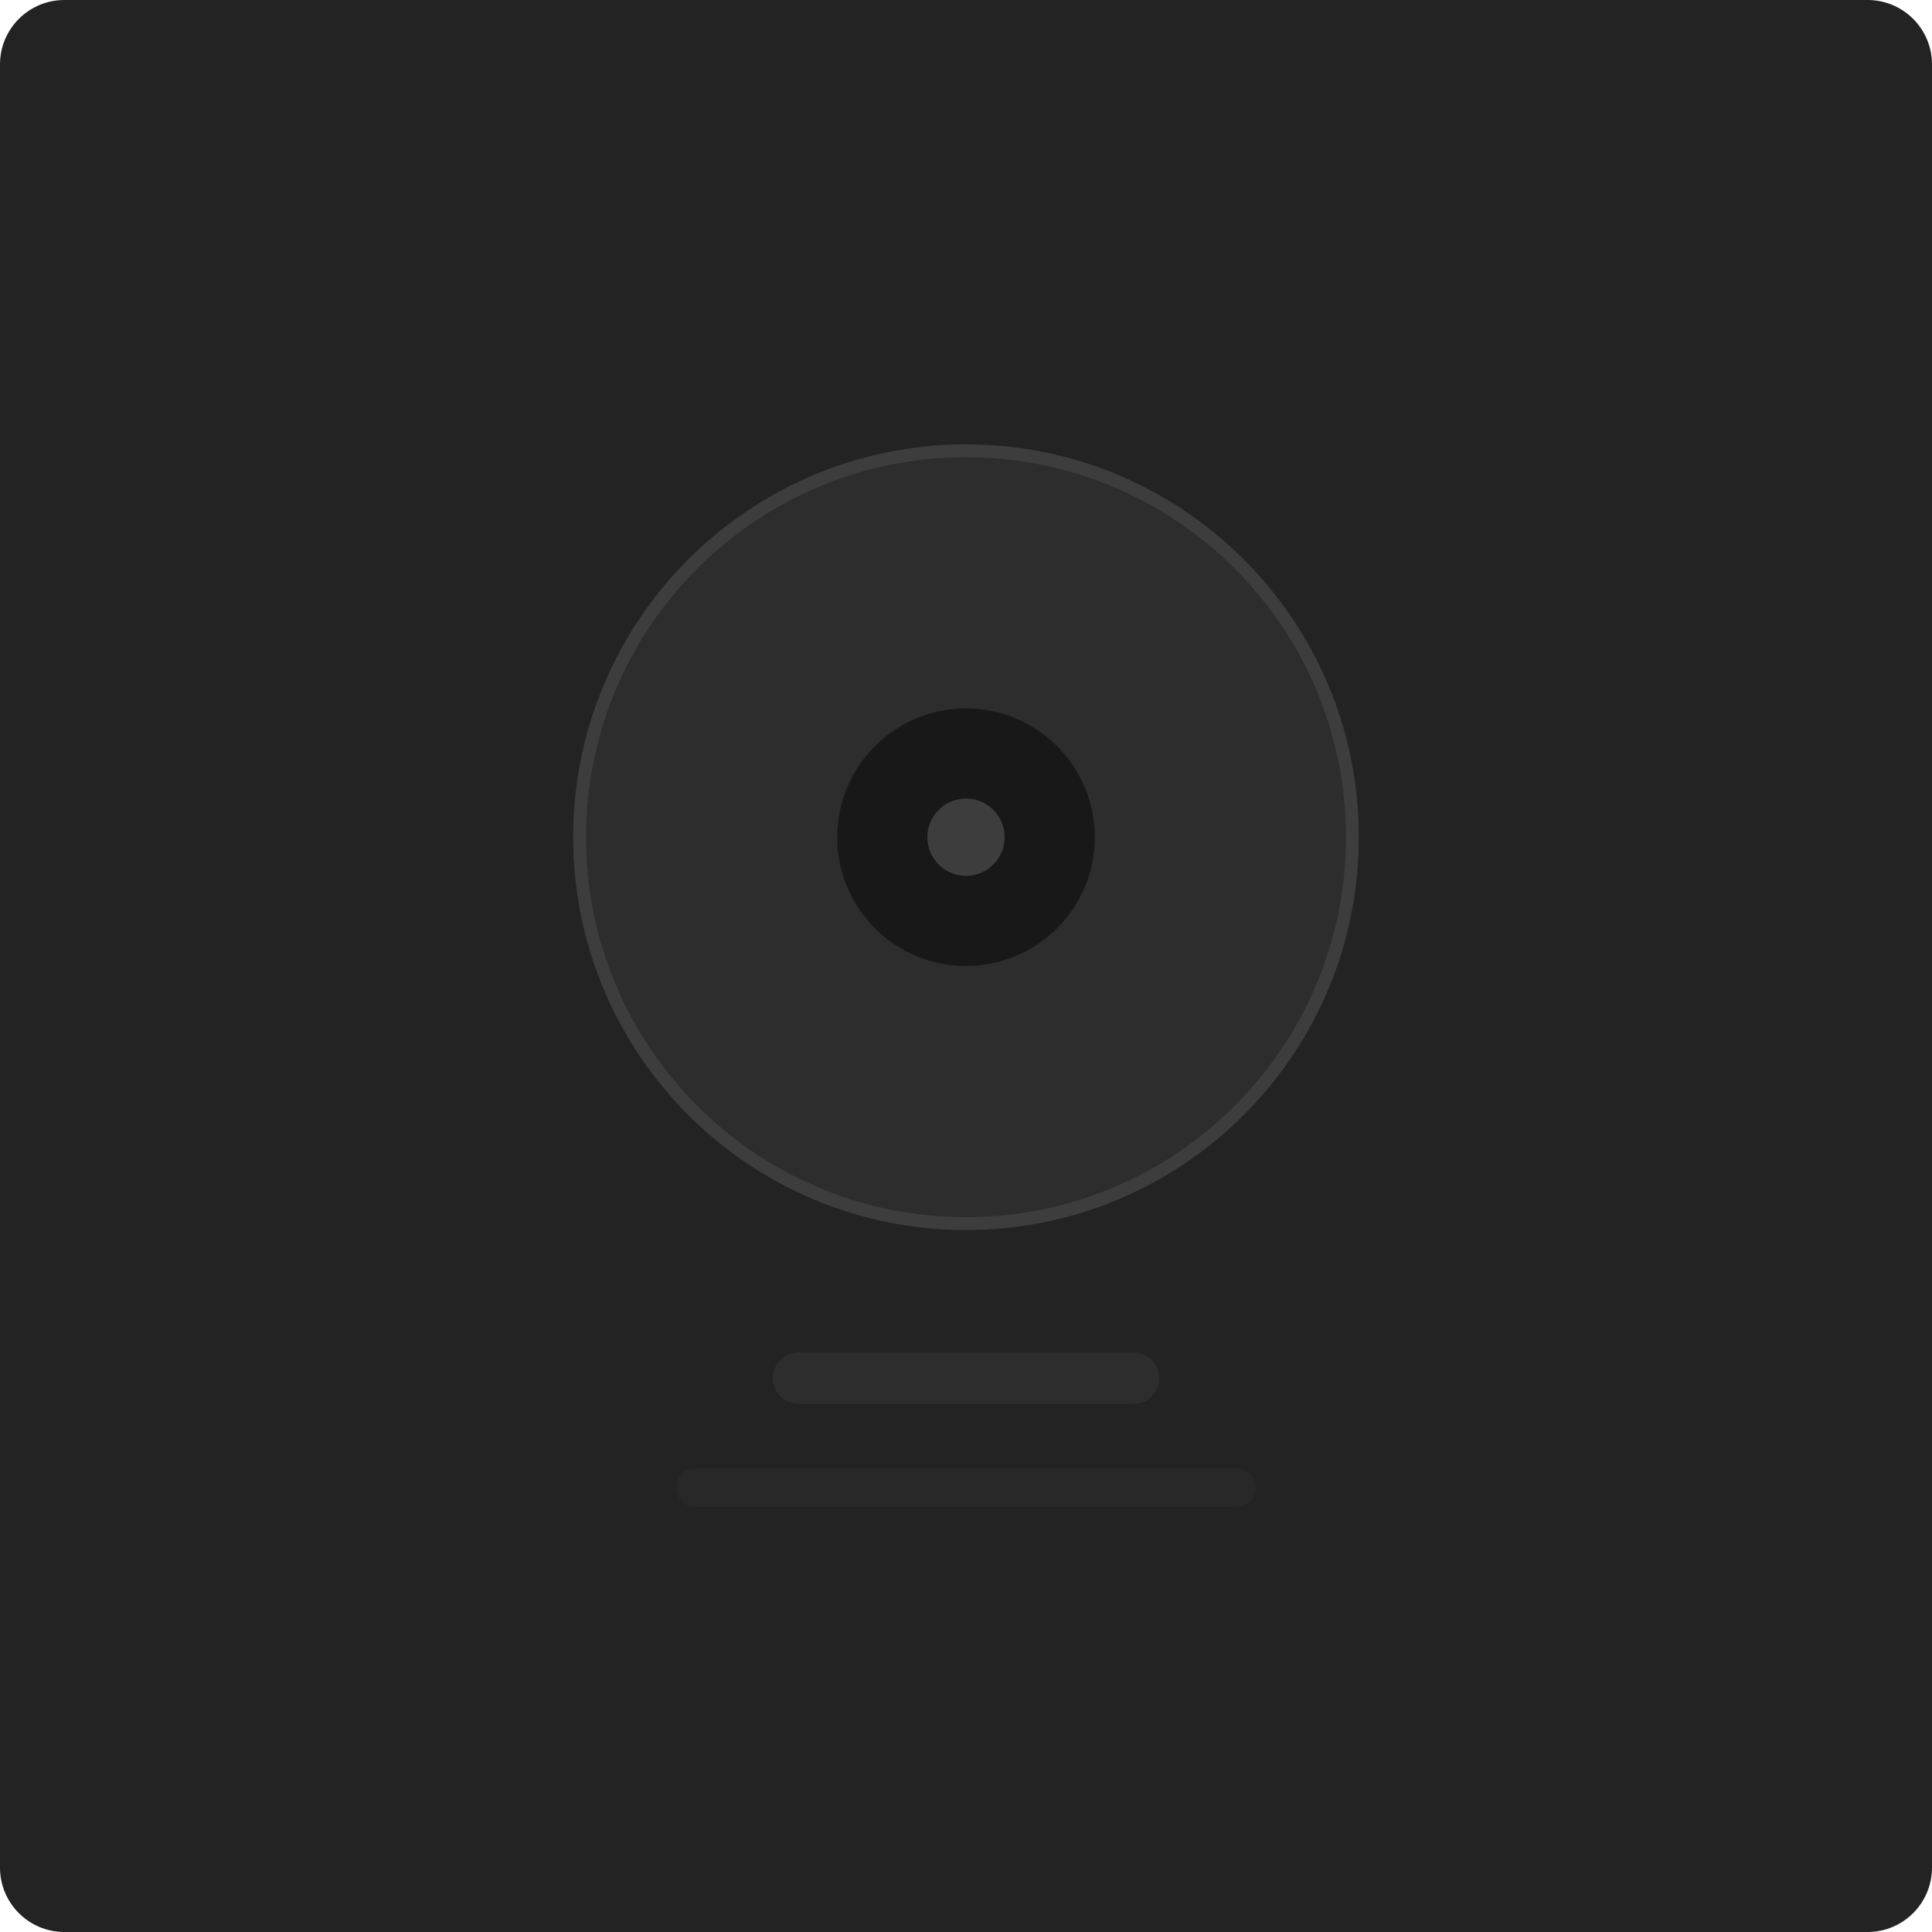
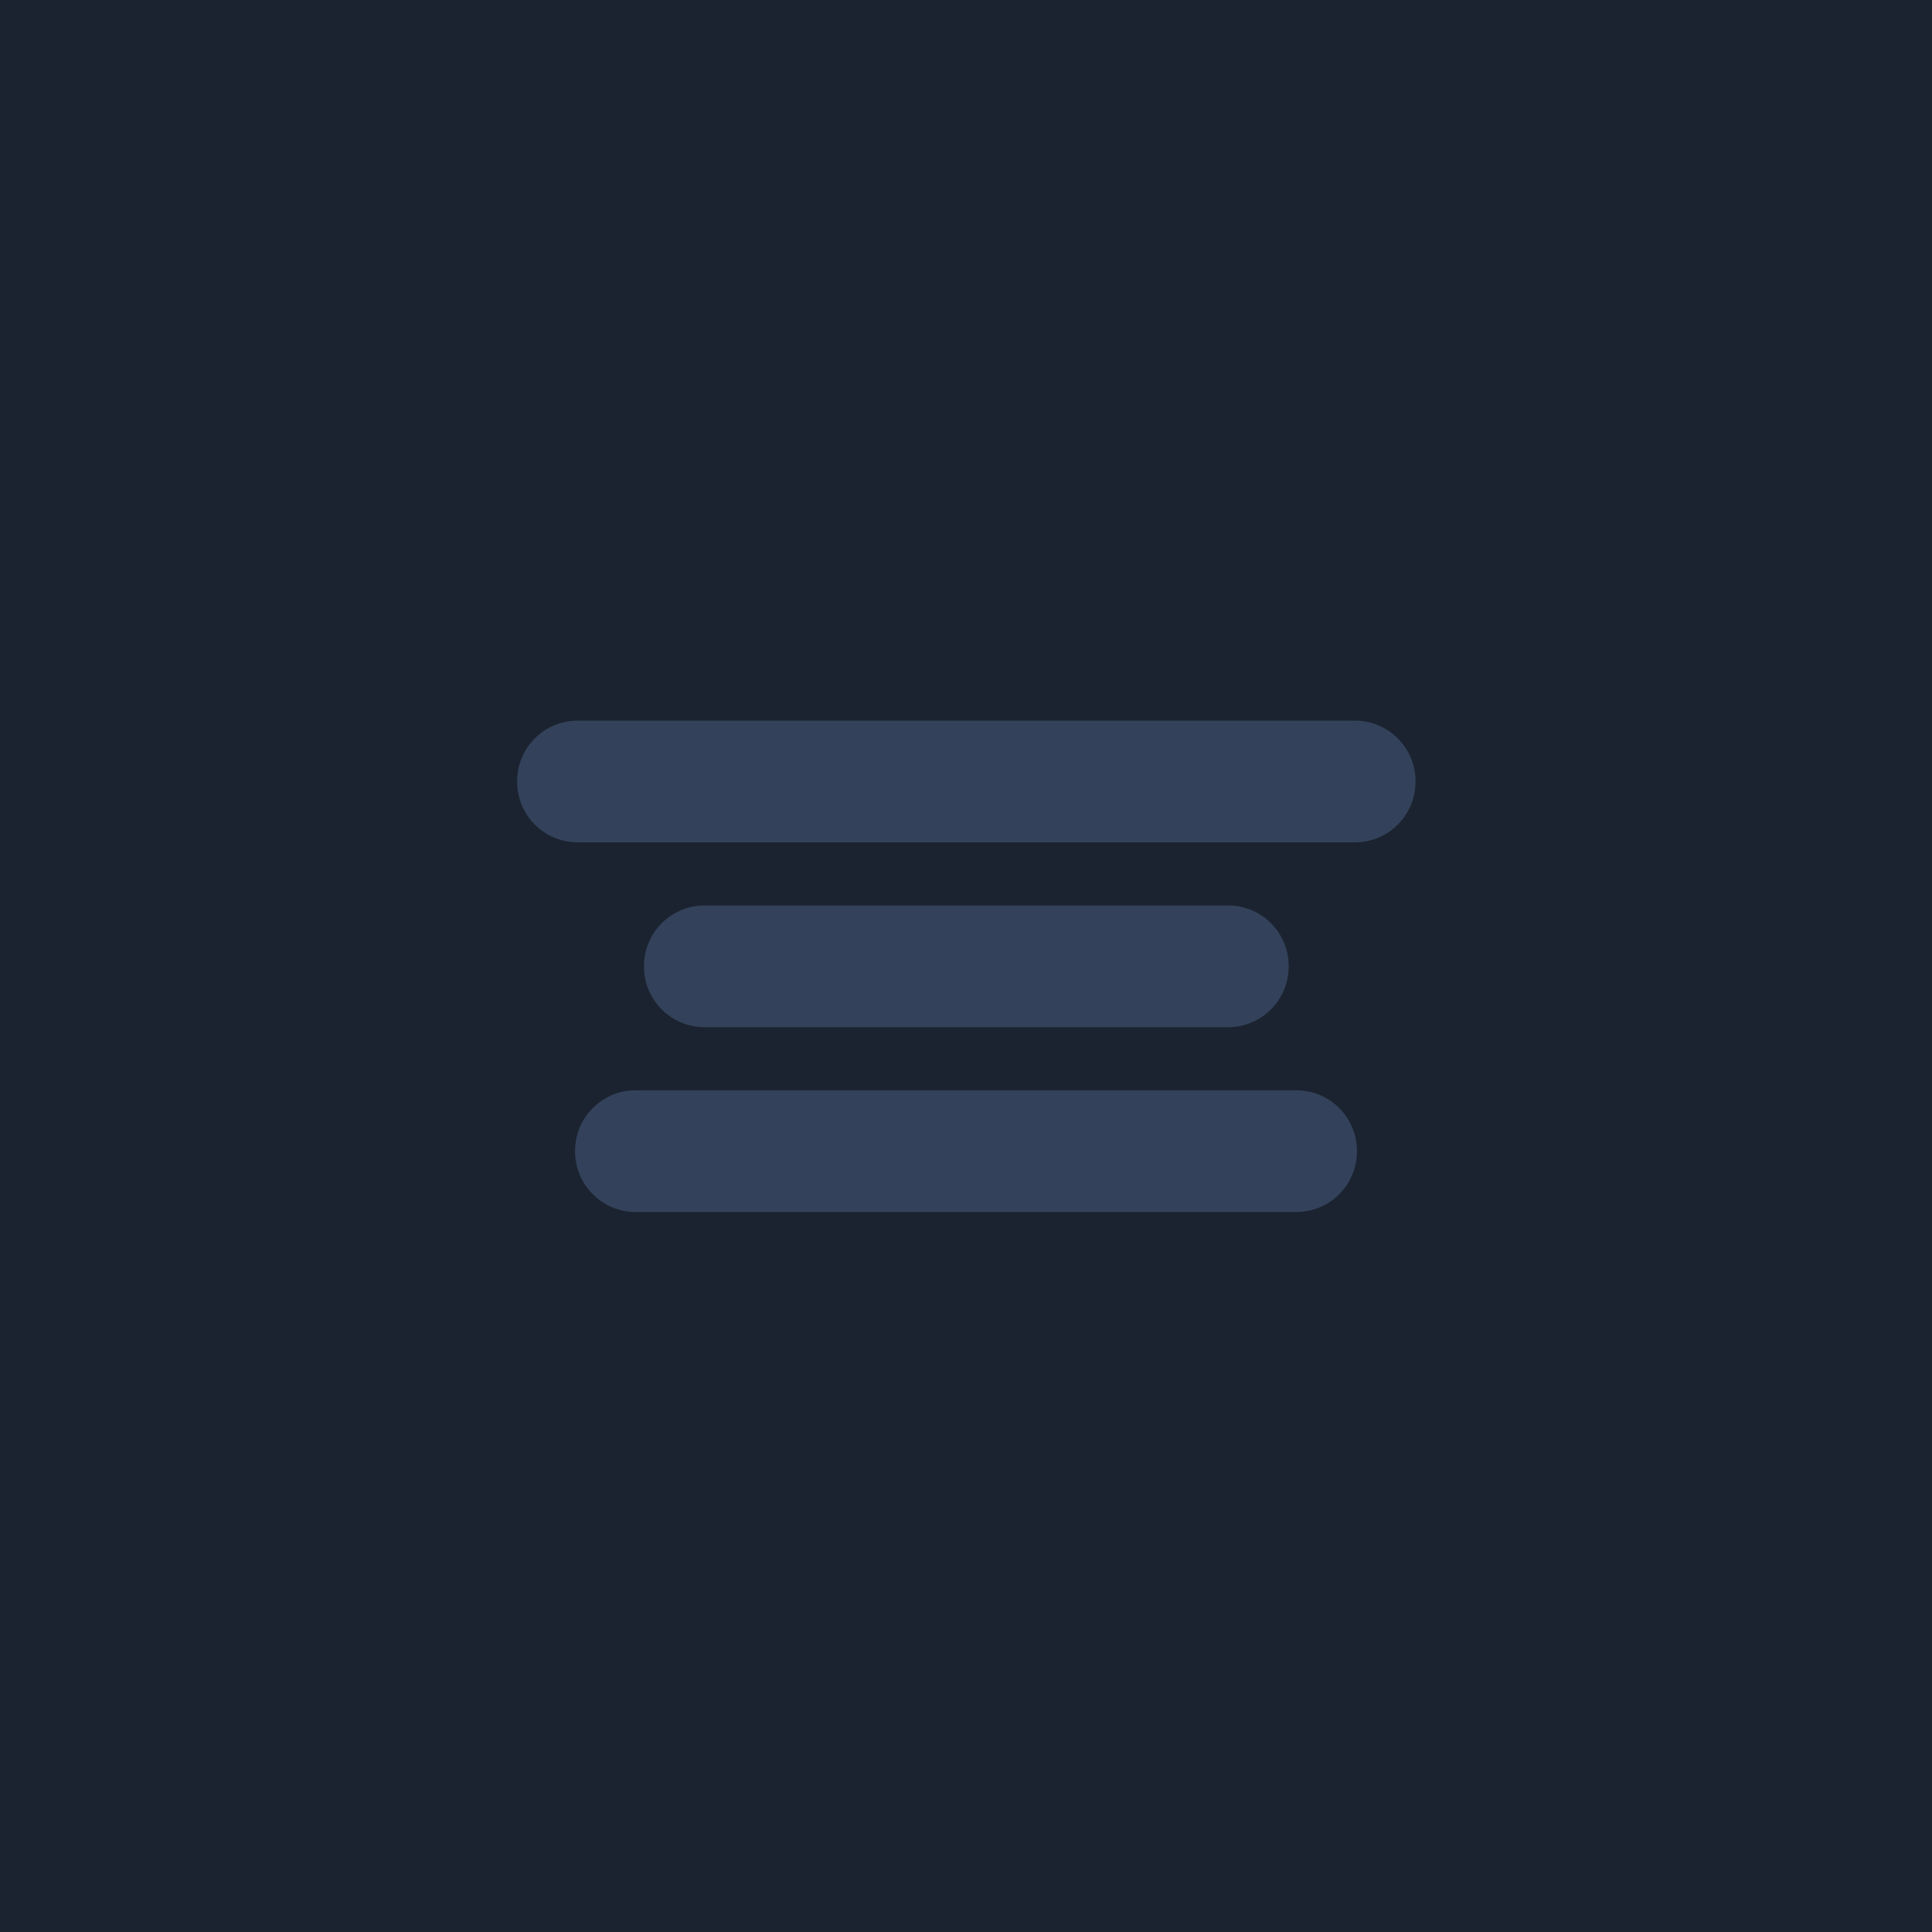
- <svg xmlns="http://www.w3.org/2000/svg" viewBox="0 0 300 300" fill="none">
-   <rect width="300" height="300" rx="10" fill="#232323" />
-   <circle cx="150" cy="130" r="60" fill="#2d2d2d" stroke="#3d3d3d" stroke-width="2" />
-   <circle cx="150" cy="130" r="20" fill="#181818" />
-   <circle cx="150" cy="130" r="6" fill="#3d3d3d" />
-   <rect x="120" y="210" width="60" height="8" rx="4" fill="#2d2d2d" />
-   <rect x="105" y="228" width="90" height="6" rx="3" fill="#2d2d2d" opacity="0.5" />
+ <svg xmlns="http://www.w3.org/2000/svg" viewBox="0 0 300 300" role="img" aria-label="Pochette manquante">
+   <rect width="300" height="300" fill="#1B2330" />
+   <g fill="#33425A">
+     <rect x="80.3" y="111.9" width="139.5" height="18.9" rx="9.4" />
+     <rect x="100.0" y="140.6" width="100.1" height="18.9" rx="9.4" />
+     <rect x="89.3" y="169.3" width="121.4" height="18.9" rx="9.4" />
+   </g>
</svg>
